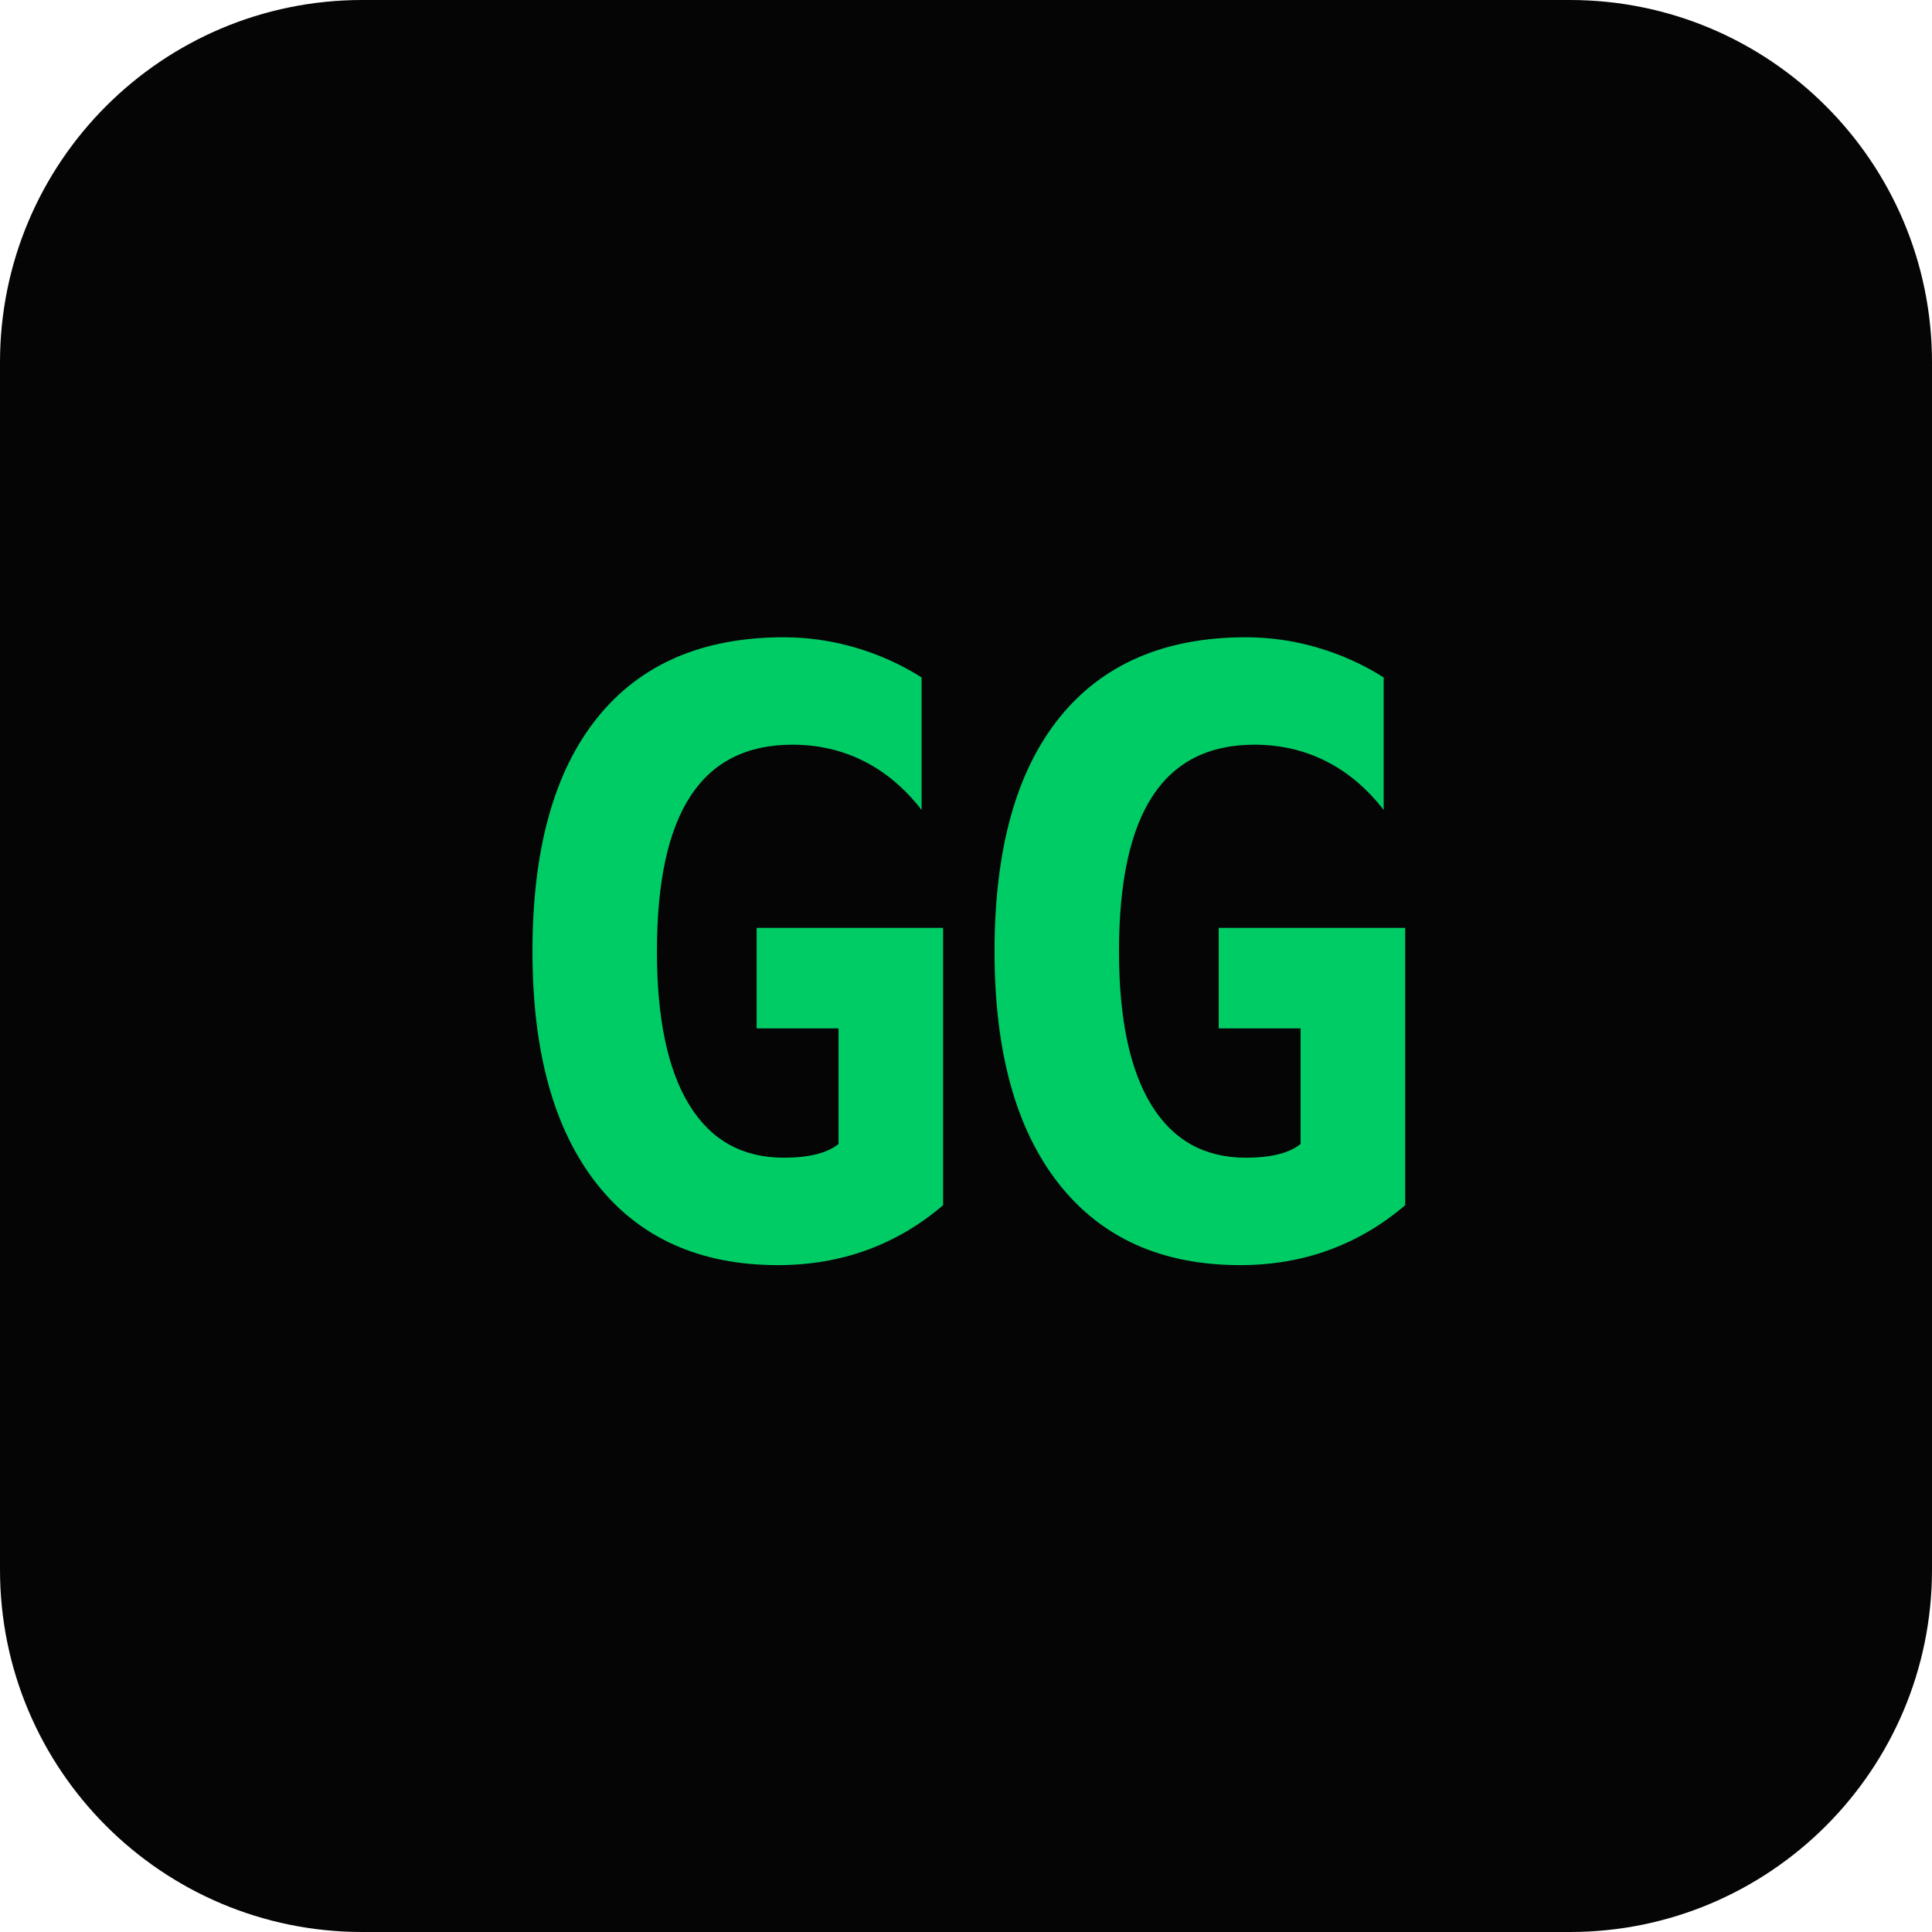
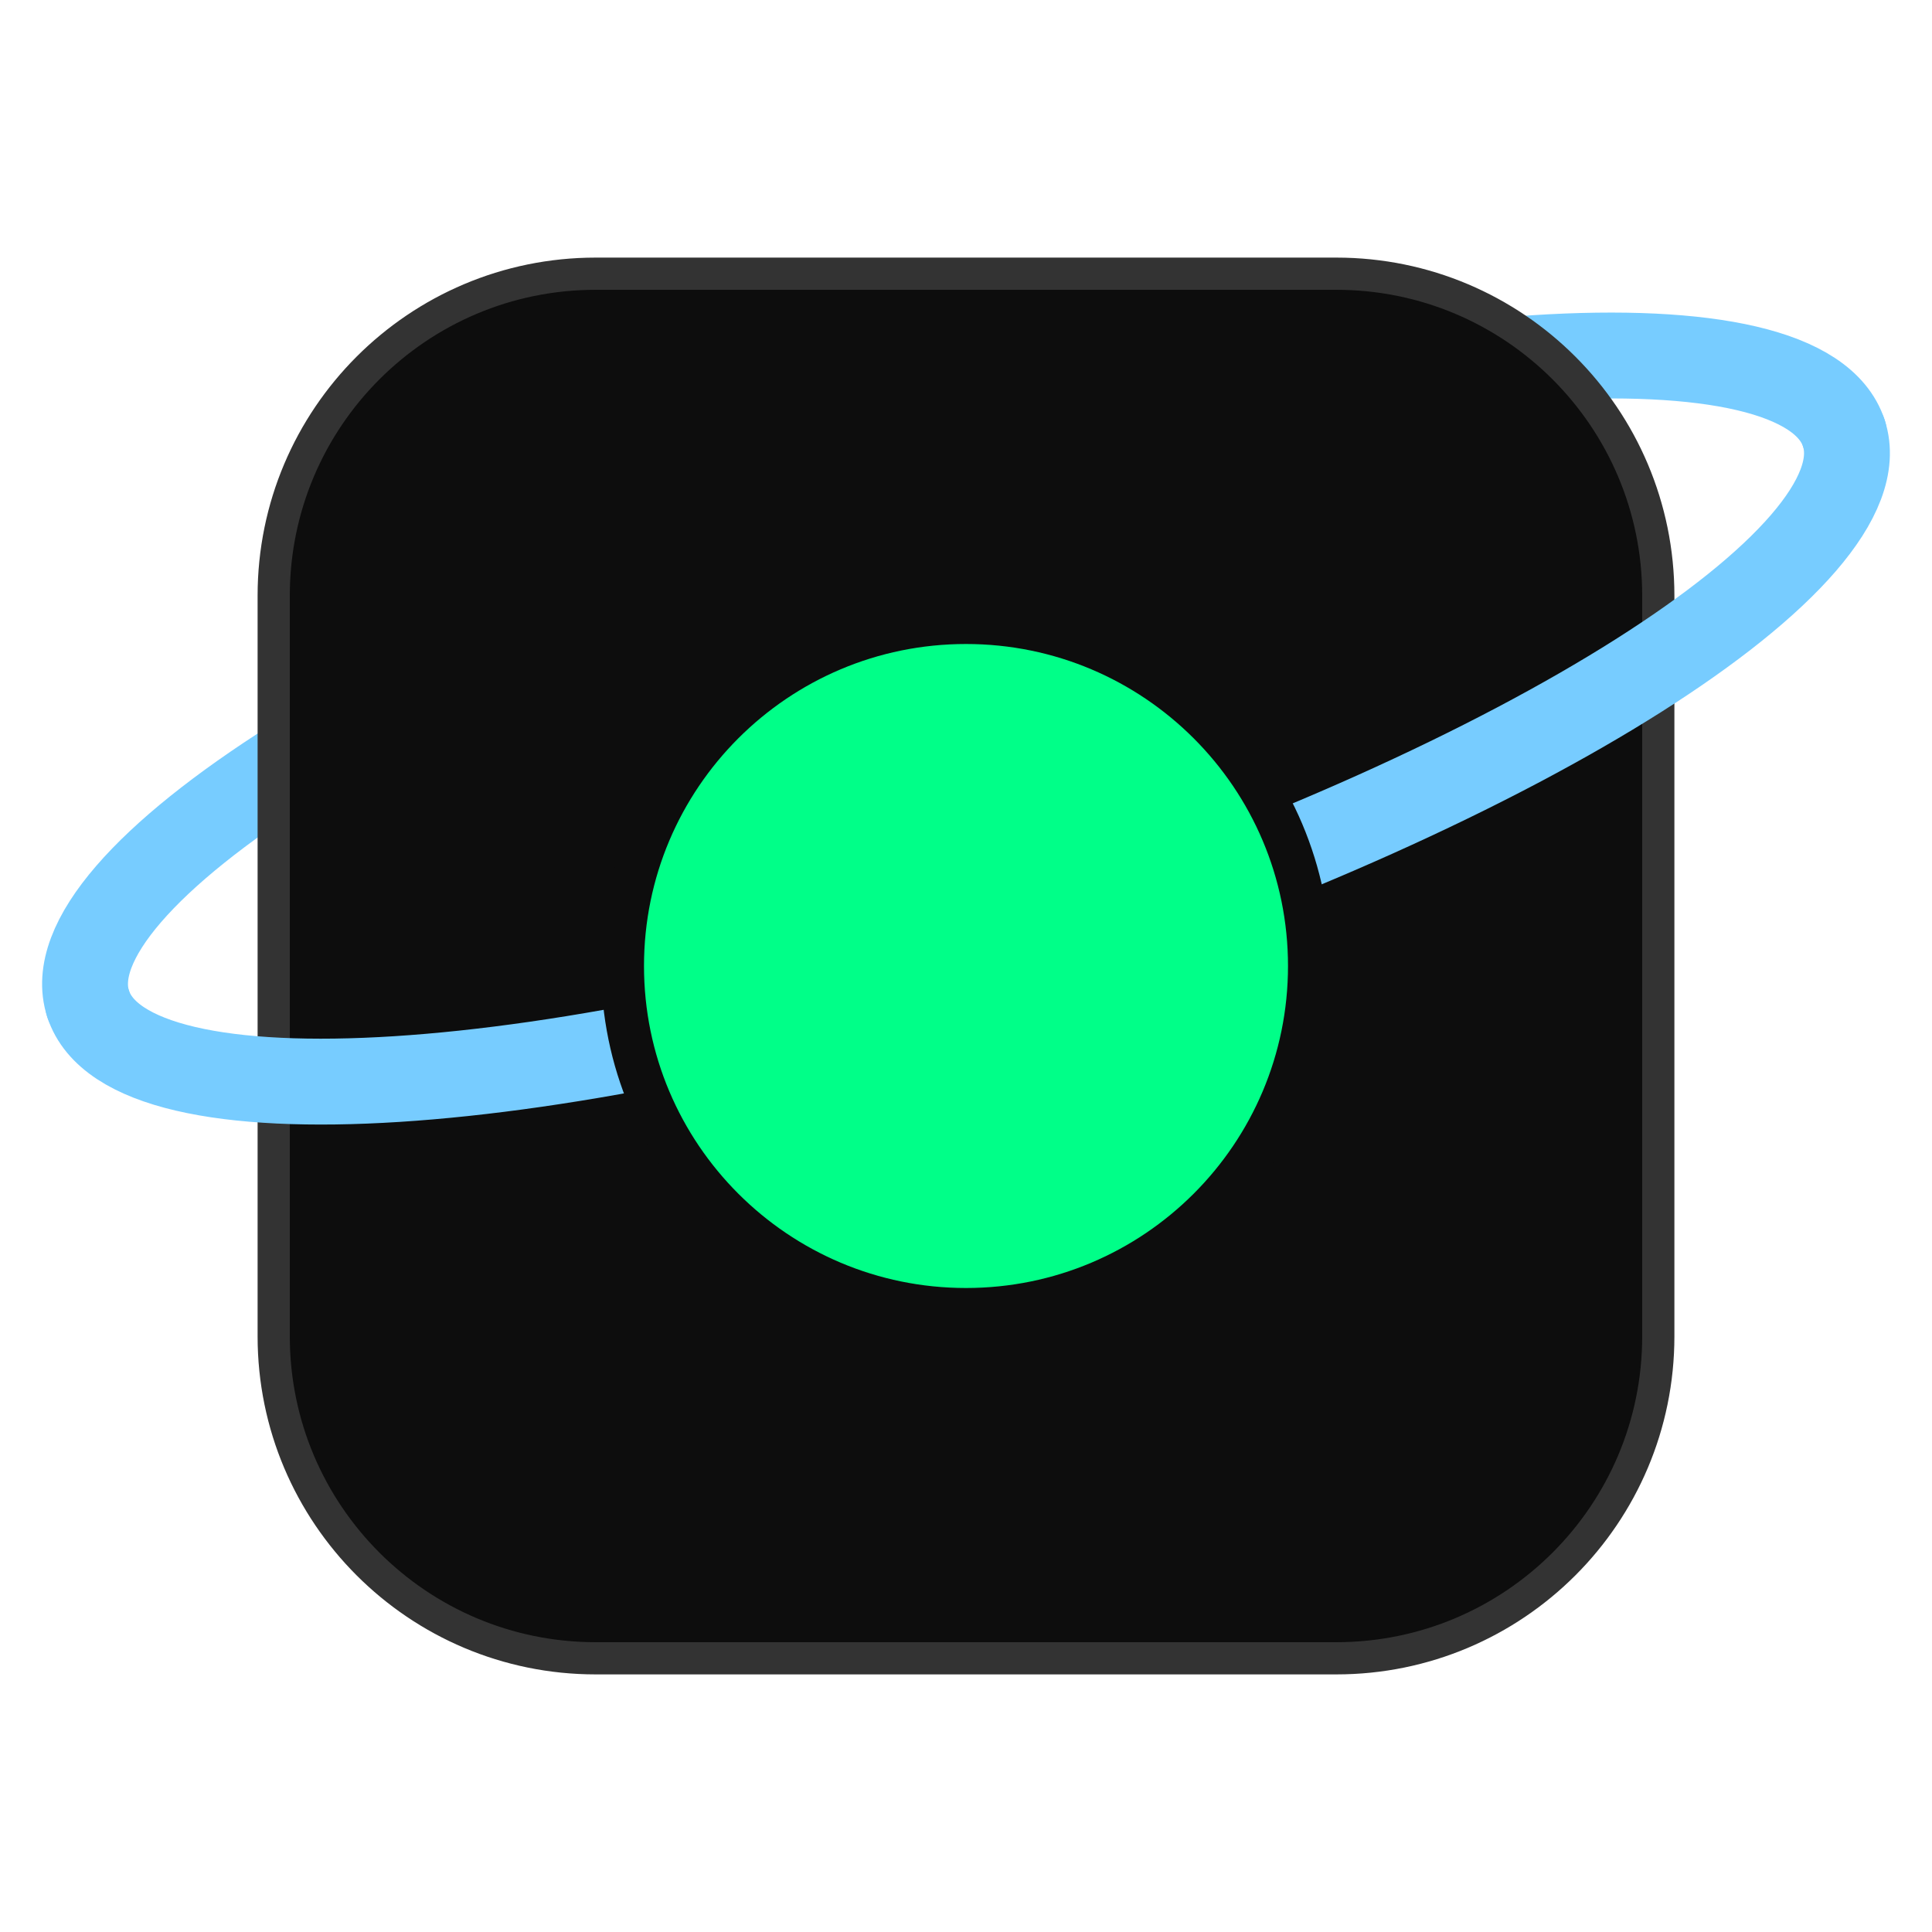
- <svg xmlns="http://www.w3.org/2000/svg" viewBox="0 0 512 512">
-   <rect width="512" height="512" fill="#050505" rx="96" ry="96" />
-   <text x="256" y="256" fill="#00cc66" font-family="monospace" font-size="220" font-weight="700" text-anchor="middle" dominant-baseline="central" letter-spacing="-10">GG</text>
+ <svg xmlns="http://www.w3.org/2000/svg" viewBox="0 0 180 180">
+   <g transform="translate(90.0 66.94733) rotate(-18)">
+     <path d="M -86 0 A 86 22 0 0 1 86 0" fill="none" stroke="#77ccff" stroke-width="8" stroke-linecap="round" />
+   </g>
+   <rect x="25.5" y="25.5" width="129" height="129" rx="30" fill="#0d0d0d" stroke="#333333" stroke-width="3" />
+   <g transform="translate(90.0 66.94733) rotate(-18)">
+     <path d="M -86 0 A 86 22 0 0 0 86 0" fill="none" stroke="#77ccff" stroke-width="8" stroke-linecap="round" />
+   </g>
+   <circle cx="90.0" cy="90.0" r="34" fill="#0d0d0d" />
+   <circle cx="90.0" cy="90.0" r="30" fill="#00ff88" />
</svg>
